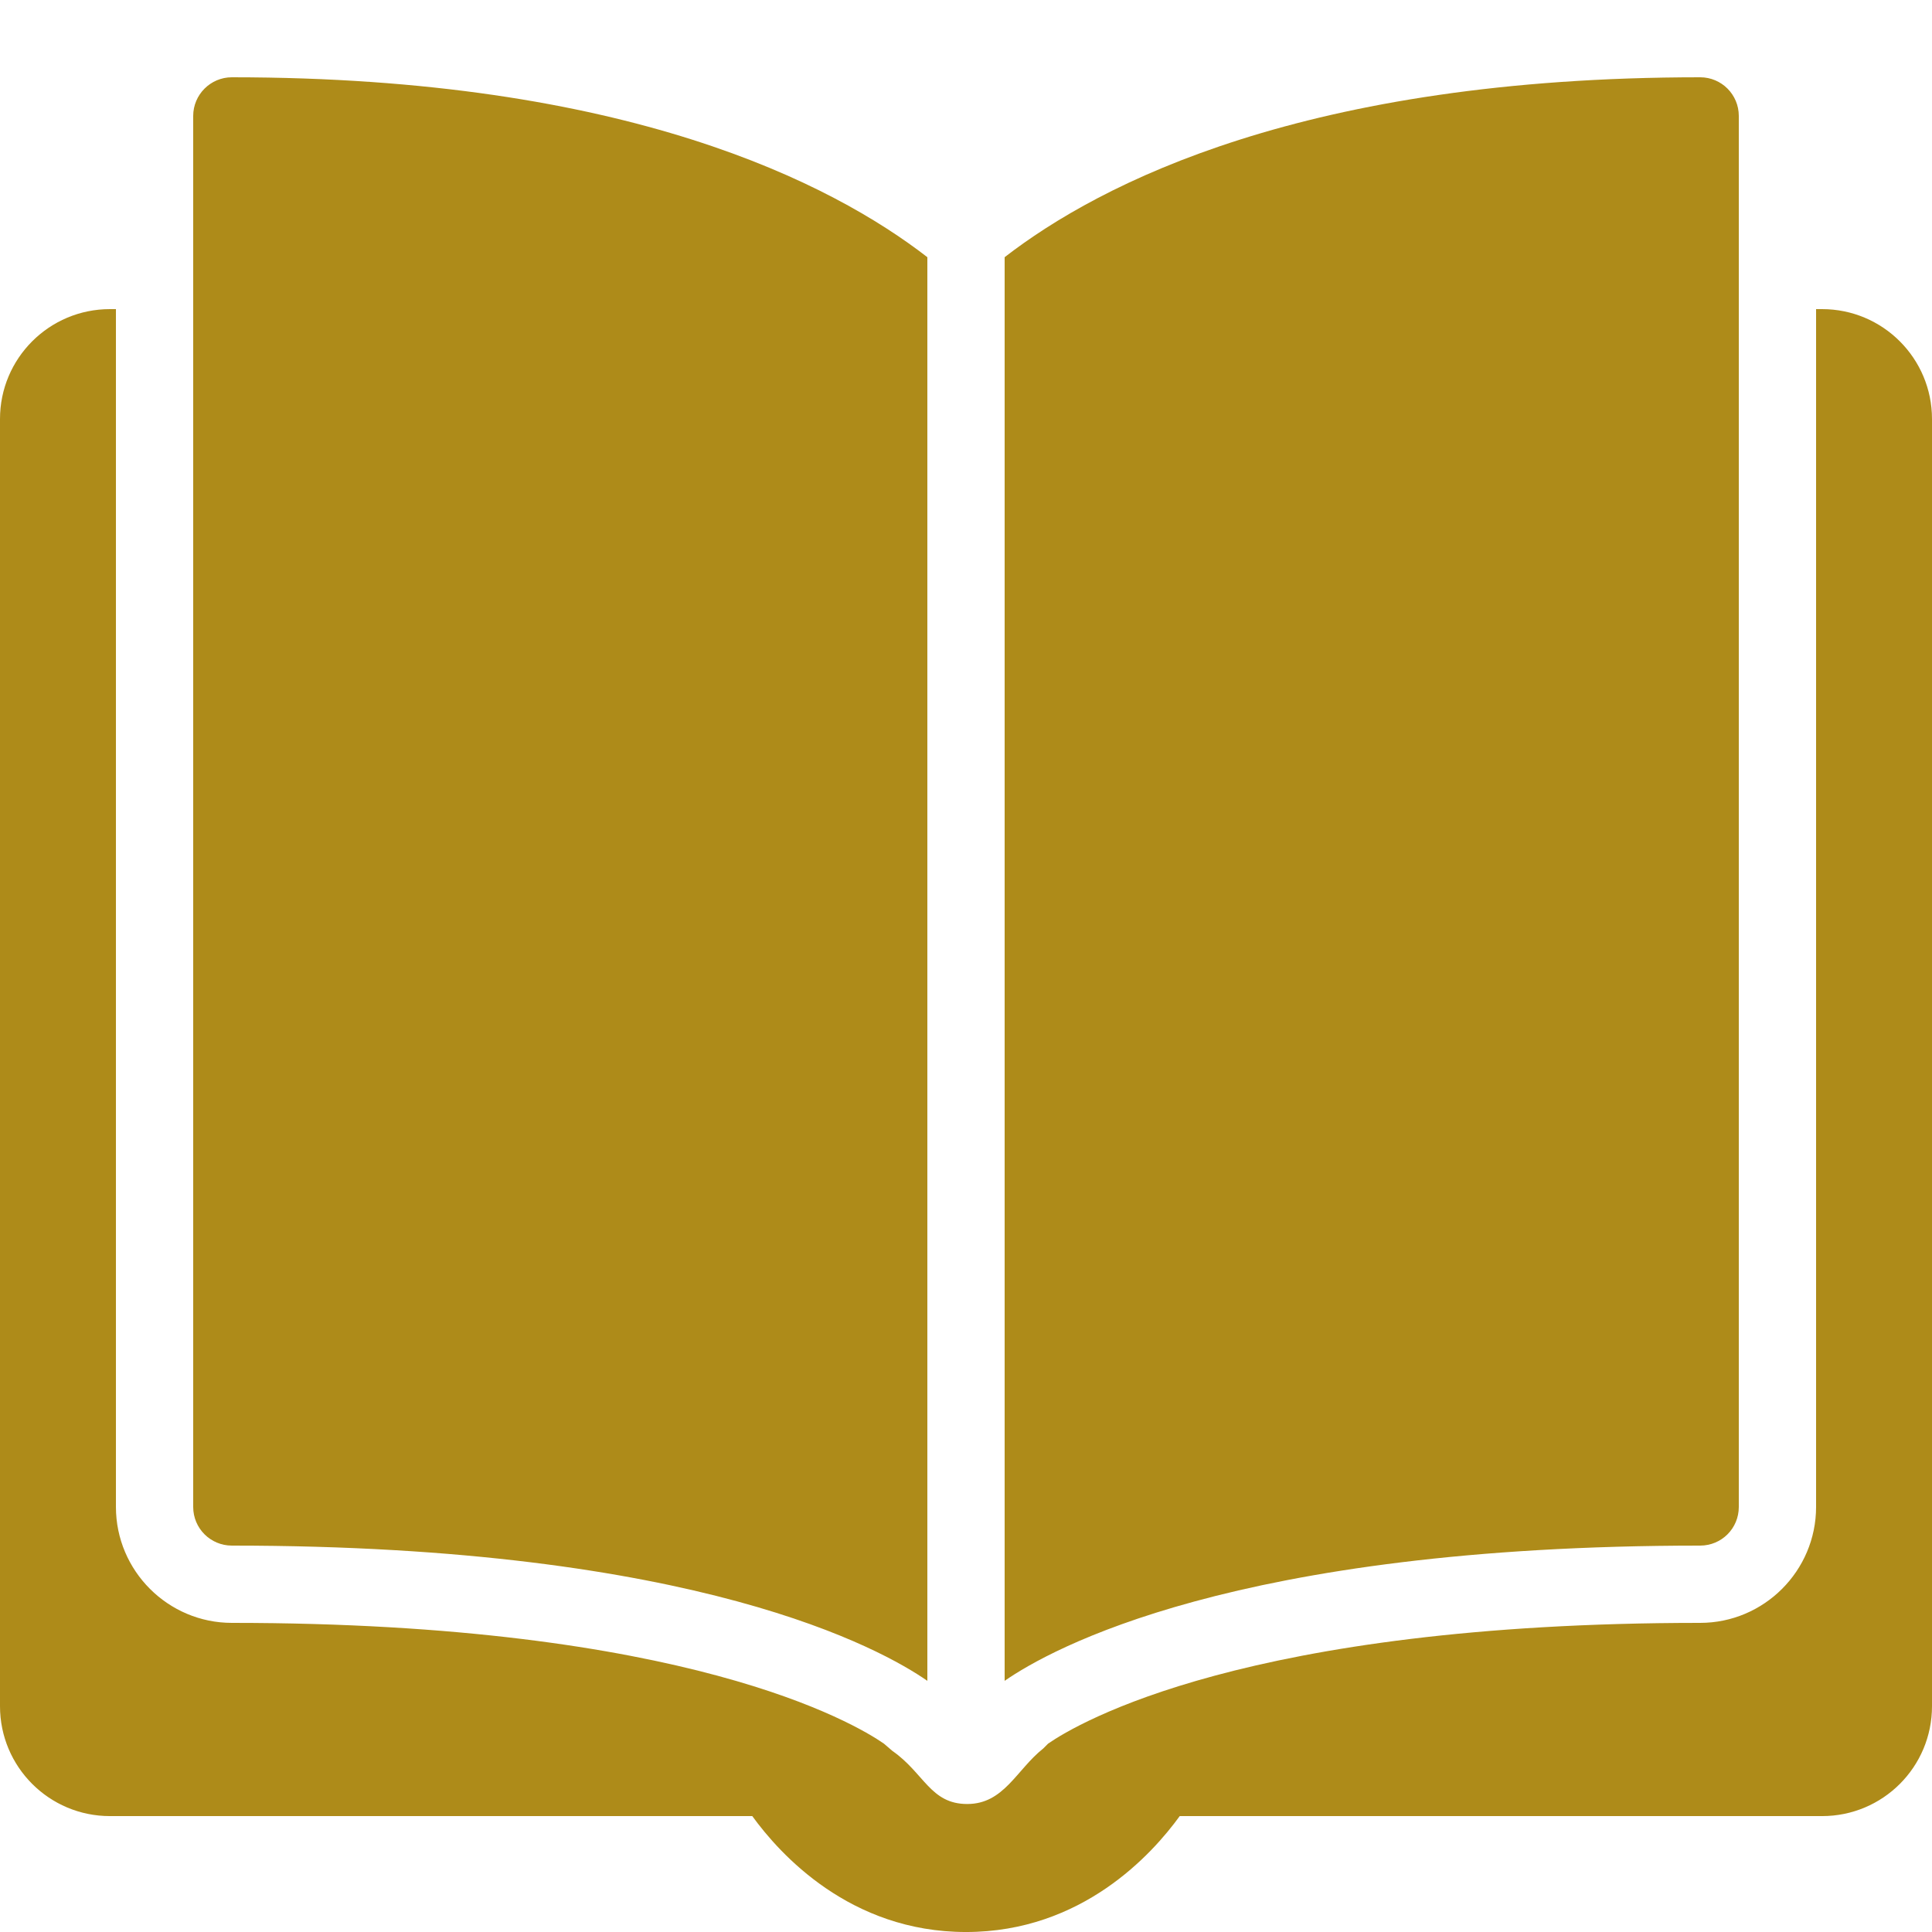
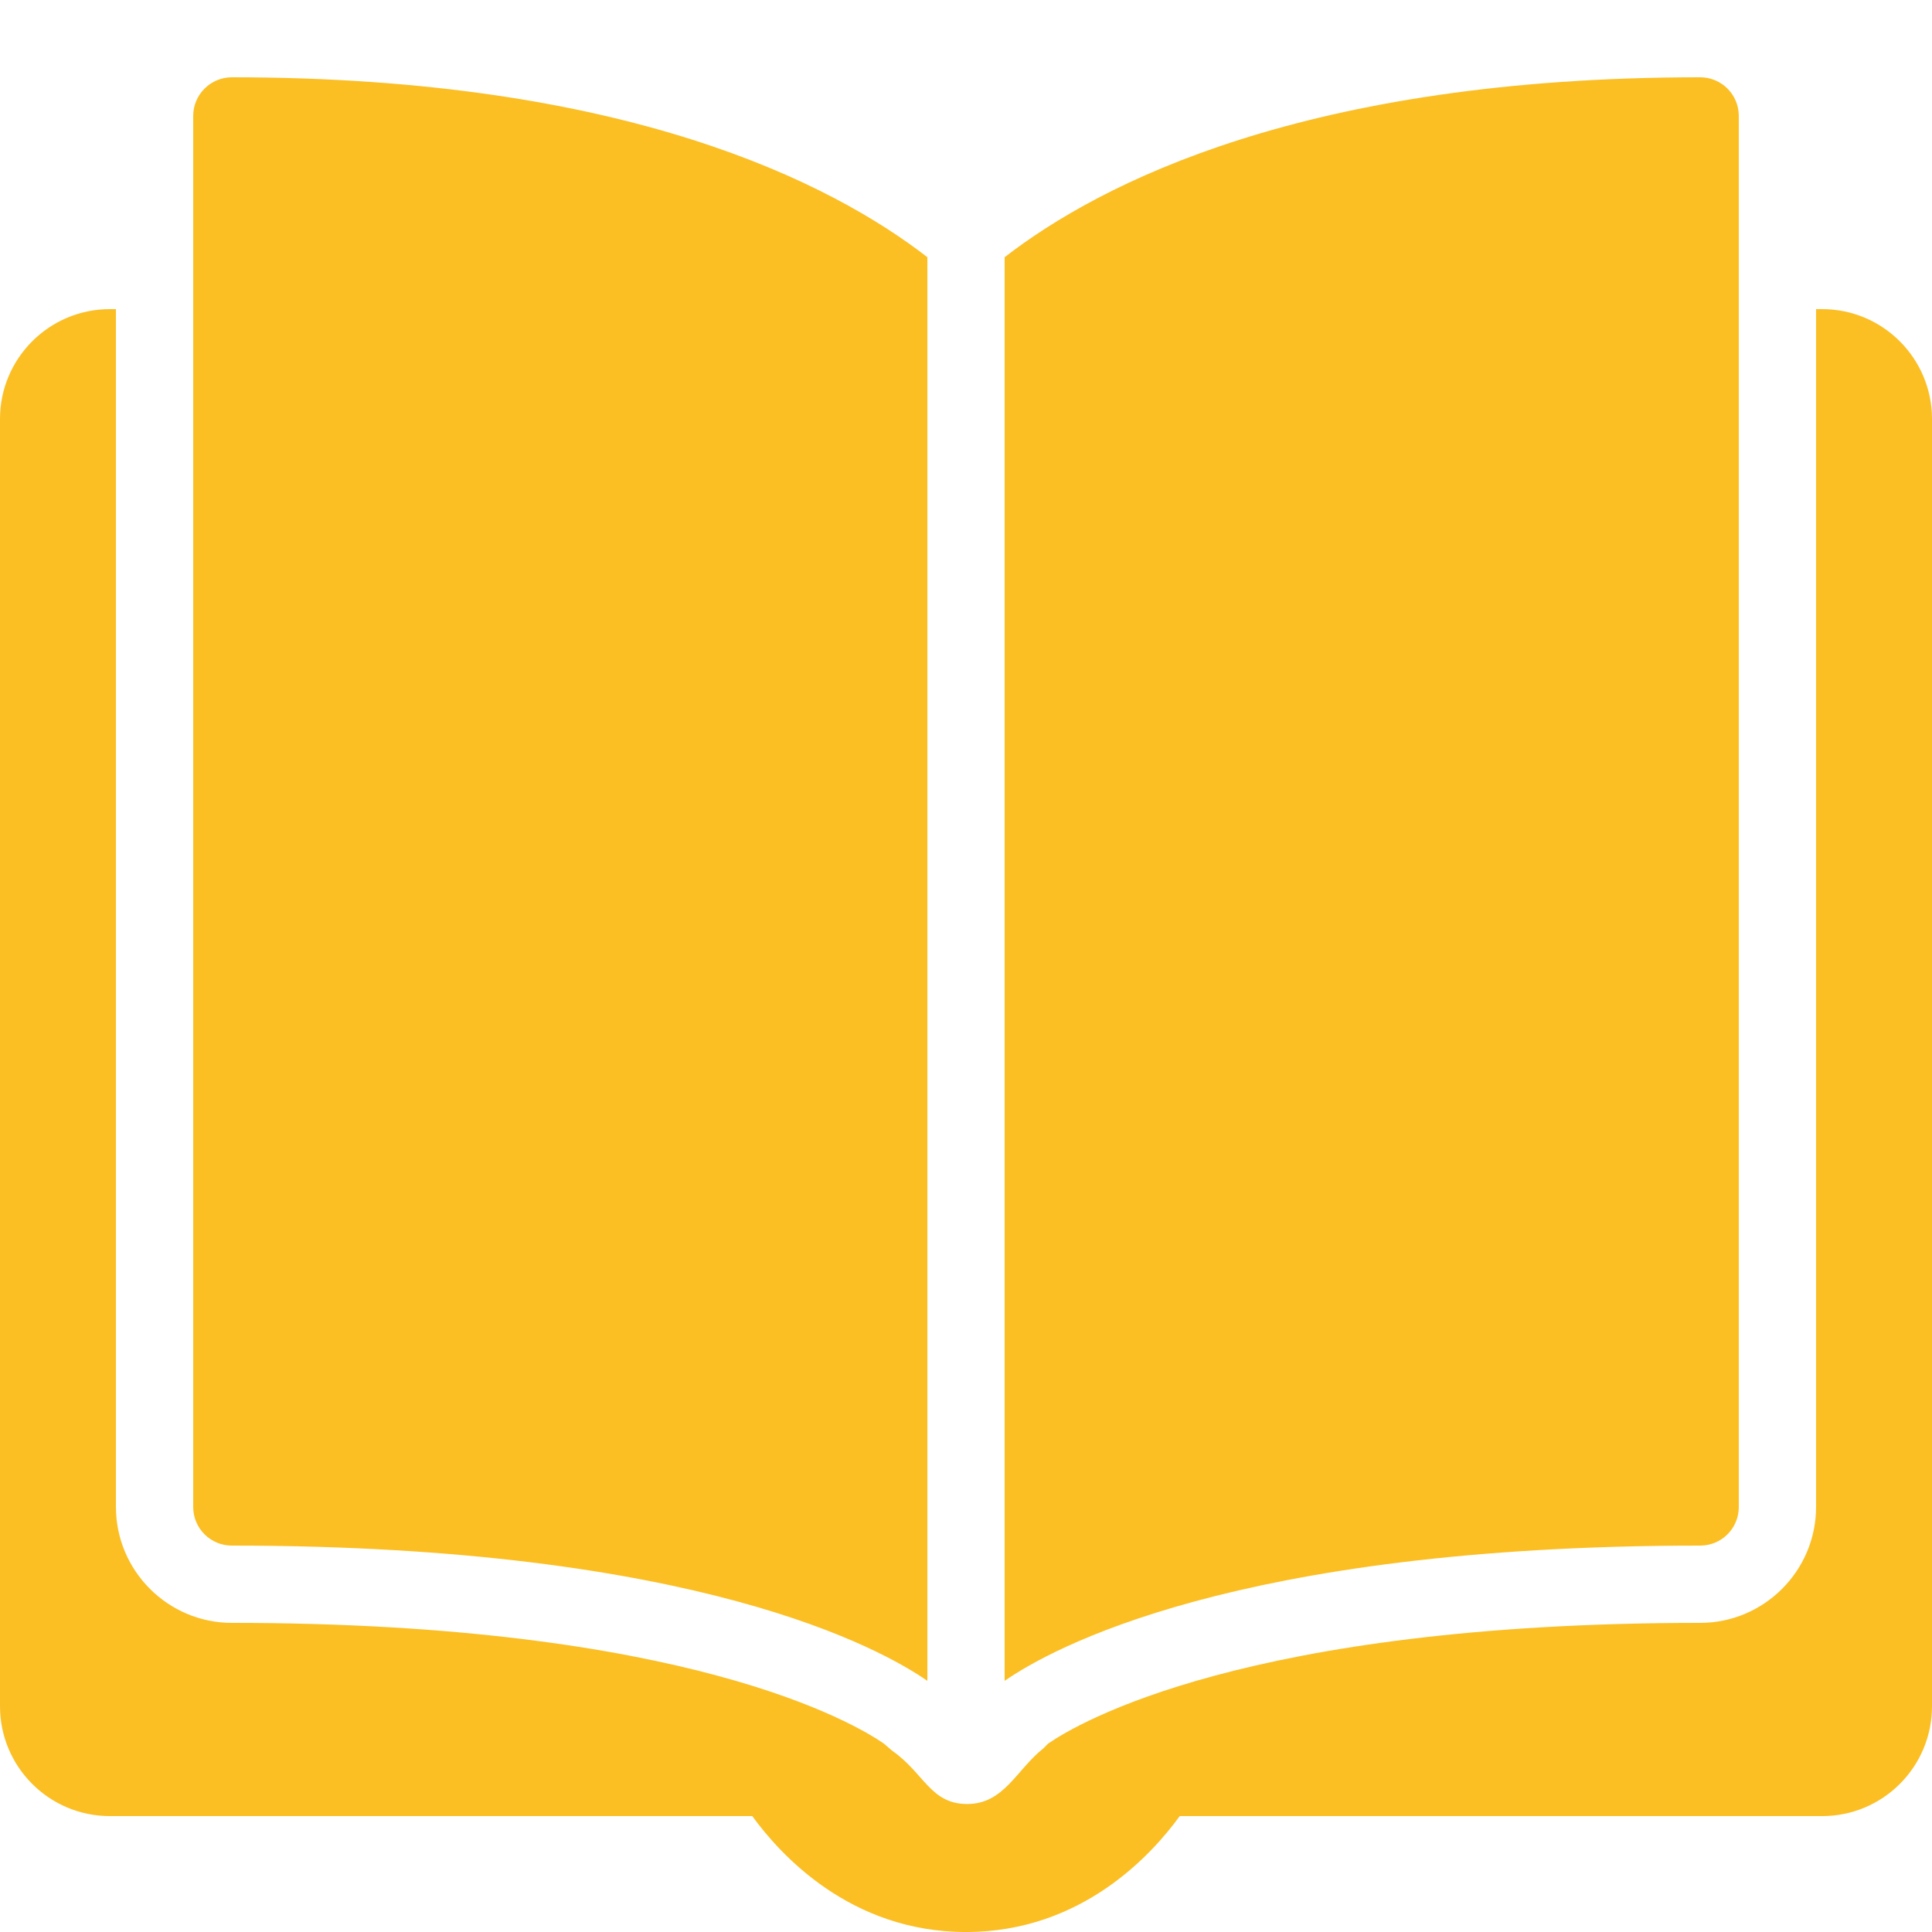
<svg xmlns="http://www.w3.org/2000/svg" version="1.1" viewBox="0 0 172 172">
  <g fill="none" fill-rule="nonzero" stroke="none" stroke-width="1" stroke-linecap="butt" stroke-linejoin="miter" stroke-miterlimit="10" stroke-dasharray="" stroke-dashoffset="0" font-family="none" font-weight="none" font-size="none" text-anchor="none" style="mix-blend-mode: normal">
    <path d="M0,172v-172h172v172z" fill="none" />
-     <g fill="#ae8b19">
+     <g fill="#fbbf24">
      <path d="M20.64,6.88c-1.895,0 -3.44,1.545 -3.44,3.44v123.84c0,1.908 1.545,3.44 3.44,3.44c41.482,0 57.875,9.232 61.92,12.04v-126.743c-8.492,-6.571 -26.767,-16.017 -61.92,-16.017zM151.36,6.88c-35.153,0 -53.428,9.447 -61.92,16.017v126.743c4.045,-2.808 20.452,-12.04 61.92,-12.04c1.908,0 3.44,-1.532 3.44,-3.44v-123.84c0,-1.895 -1.532,-3.44 -3.44,-3.44zM9.783,27.52c-5.402,0 -9.783,4.381 -9.783,9.783v114.595c0,5.402 4.381,9.783 9.783,9.783h57.19c2.446,3.373 8.694,10.32 19.027,10.32c10.333,0 16.582,-6.947 19.027,-10.32h57.19c5.402,0 9.783,-4.367 9.783,-9.783v-114.595c0,-5.402 -4.381,-9.783 -9.783,-9.783h-0.537v106.64c0,5.684 -4.636,10.32 -10.32,10.32c-40.42,0 -55.457,8.949 -58.05,10.75l-0.43,0.43c-2.392,1.895 -3.494,4.945 -6.772,4.945c-3.279,0 -3.83,-2.755 -6.665,-4.73l-0.752,-0.645c-2.593,-1.801 -17.603,-10.75 -58.05,-10.75c-5.684,0 -10.32,-4.636 -10.32,-10.32v-106.64z" />
    </g>
  </g>
</svg>
